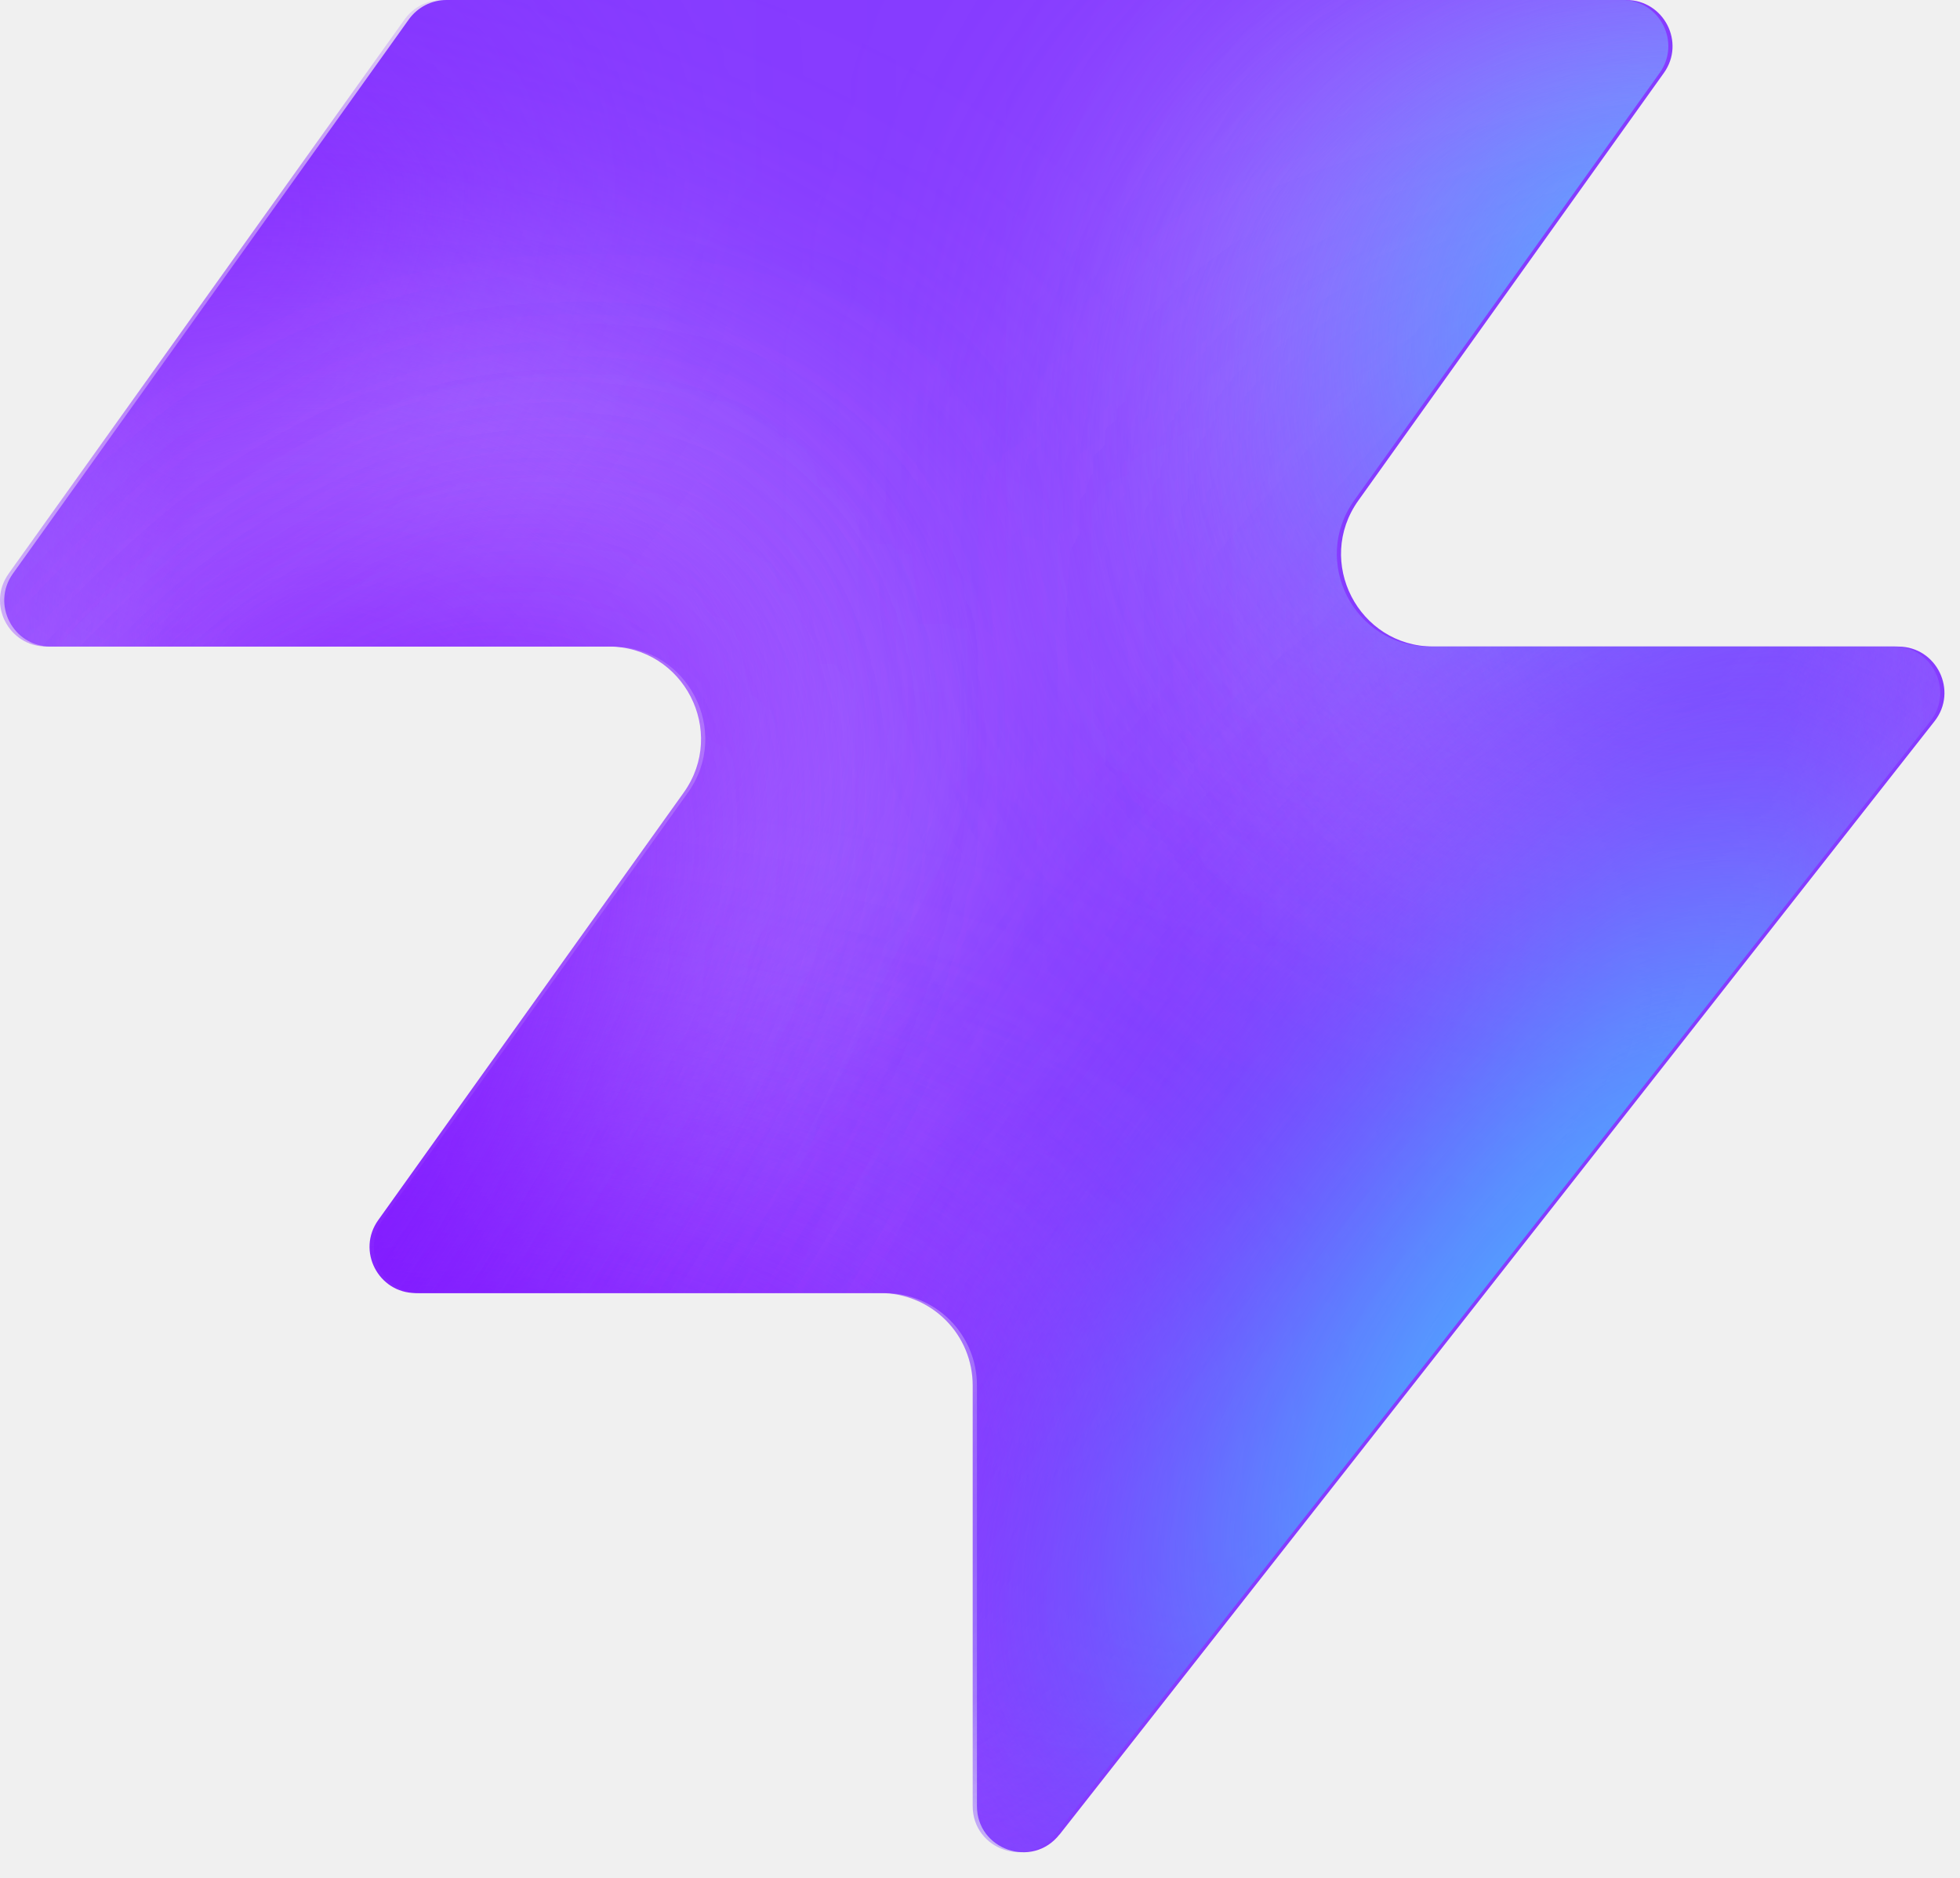
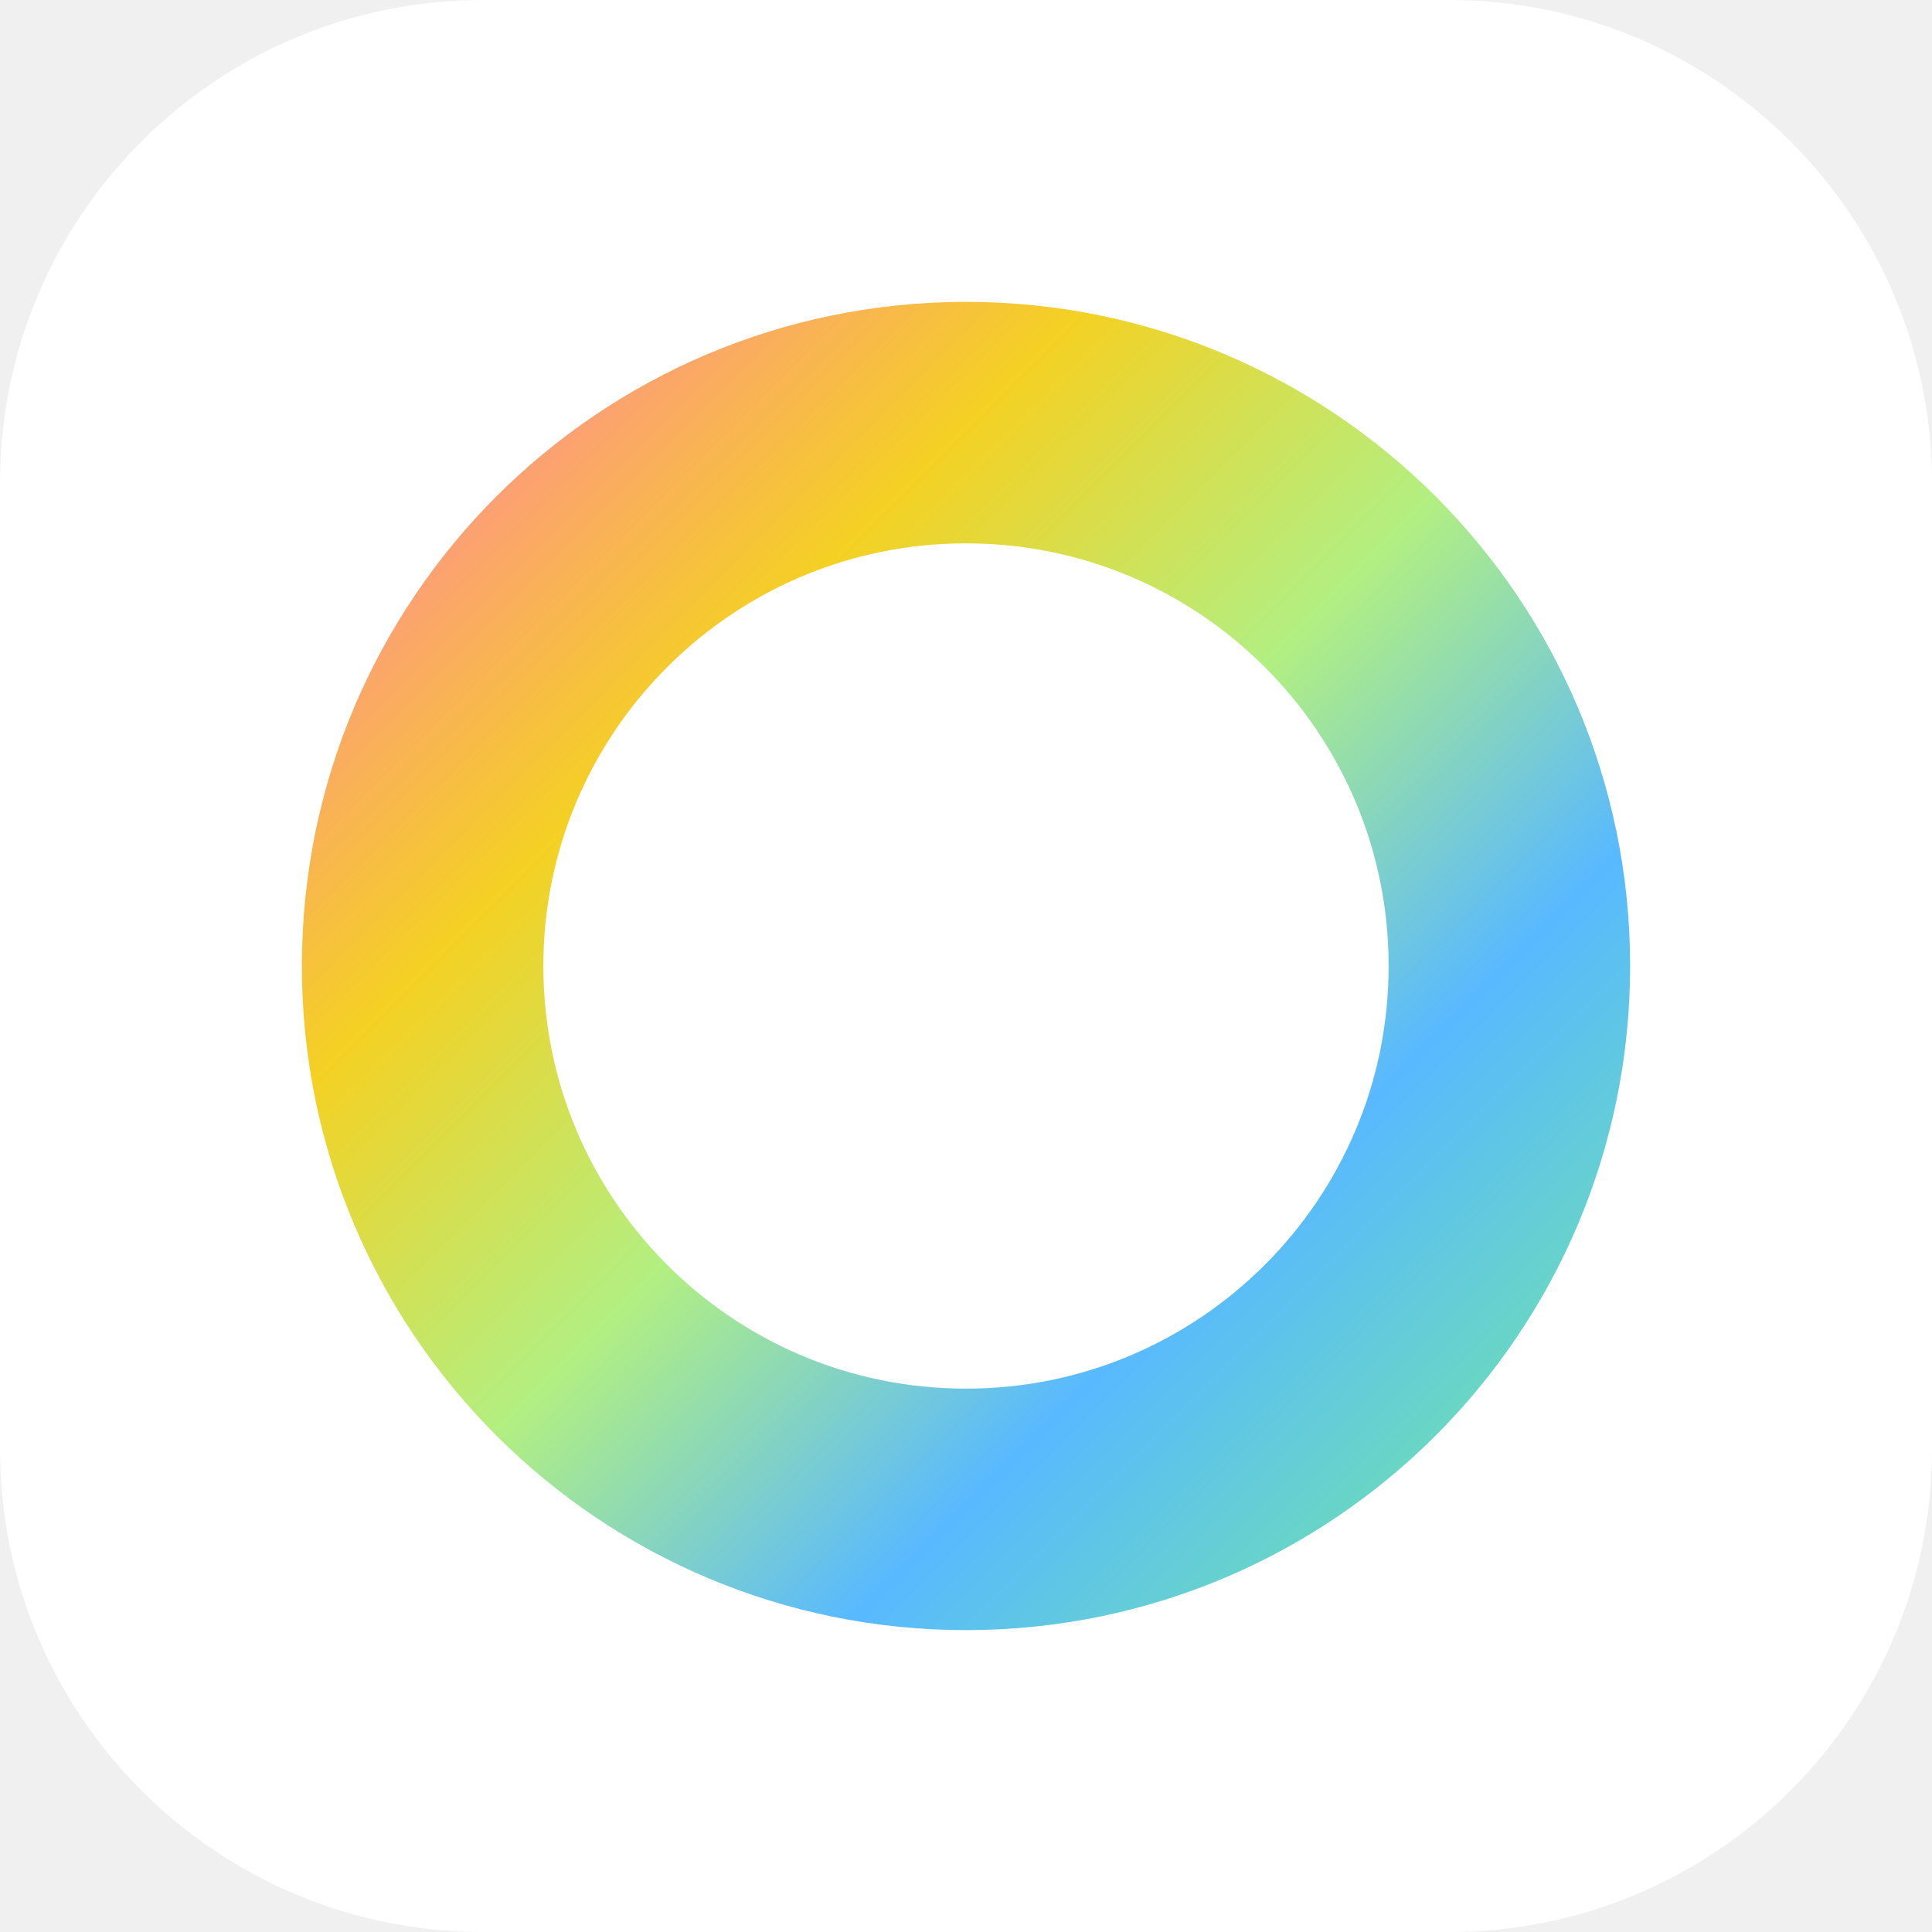
- <svg xmlns="http://www.w3.org/2000/svg" width="48" height="46" fill="none" viewBox="0 0 48 46">
-   <path fill="#863bff" d="M25.946 44.938c-.664.845-2.021.375-2.021-.698V33.937a2.26 2.26 0 0 0-2.262-2.262H10.287c-.92 0-1.456-1.04-.92-1.788l7.48-10.471c1.07-1.497 0-3.578-1.842-3.578H1.237c-.92 0-1.456-1.04-.92-1.788L10.013.474c.214-.297.556-.474.92-.474h28.894c.92 0 1.456 1.04.92 1.788l-7.48 10.471c-1.07 1.498 0 3.579 1.842 3.579h11.377c.943 0 1.473 1.088.89 1.83L25.947 44.94z" style="fill:#863bff;fill:color(display-p3 .525 .23 1);fill-opacity:1" />
-   <mask id="a" width="48" height="46" x="0" y="0" maskUnits="userSpaceOnUse" style="mask-type:alpha">
-     <path fill="#000" d="M25.842 44.938c-.664.844-2.021.375-2.021-.698V33.937a2.26 2.26 0 0 0-2.262-2.262H10.183c-.92 0-1.456-1.04-.92-1.788l7.48-10.471c1.07-1.498 0-3.579-1.842-3.579H1.133c-.92 0-1.456-1.04-.92-1.787L9.91.473c.214-.297.556-.474.92-.474h28.894c.92 0 1.456 1.04.92 1.788l-7.48 10.471c-1.07 1.498 0 3.578 1.842 3.578h11.377c.943 0 1.473 1.088.89 1.832L25.843 44.94z" style="fill:#000;fill-opacity:1" />
-   </mask>
-   <g mask="url(#a)">
-     <g filter="url(#b)">
-       <ellipse cx="5.508" cy="14.704" fill="#ede6ff" rx="5.508" ry="14.704" style="fill:#ede6ff;fill:color(display-p3 .927 .903 1);fill-opacity:1" transform="matrix(.00324 1 1 -.00324 -4.47 31.516)" />
-     </g>
-     <g filter="url(#c)">
-       <ellipse cx="10.399" cy="29.851" fill="#ede6ff" rx="10.399" ry="29.851" style="fill:#ede6ff;fill:color(display-p3 .927 .903 1);fill-opacity:1" transform="matrix(.00324 1 1 -.00324 -39.328 7.883)" />
-     </g>
-     <g filter="url(#d)">
-       <ellipse cx="5.508" cy="30.487" fill="#7e14ff" rx="5.508" ry="30.487" style="fill:#7e14ff;fill:color(display-p3 .492 .077 1);fill-opacity:1" transform="rotate(89.814 -25.913 -14.639)scale(1 -1)" />
-     </g>
-     <g filter="url(#e)">
-       <ellipse cx="5.508" cy="30.599" fill="#7e14ff" rx="5.508" ry="30.599" style="fill:#7e14ff;fill:color(display-p3 .492 .077 1);fill-opacity:1" transform="rotate(89.814 -32.644 -3.334)scale(1 -1)" />
-     </g>
-     <g filter="url(#f)">
-       <ellipse cx="5.508" cy="30.599" fill="#7e14ff" rx="5.508" ry="30.599" style="fill:#7e14ff;fill:color(display-p3 .492 .077 1);fill-opacity:1" transform="matrix(.00324 1 1 -.00324 -34.34 30.47)" />
-     </g>
-     <g filter="url(#g)">
-       <ellipse cx="14.072" cy="22.078" fill="#ede6ff" rx="14.072" ry="22.078" style="fill:#ede6ff;fill:color(display-p3 .927 .903 1);fill-opacity:1" transform="rotate(93.35 24.506 48.493)scale(-1 1)" />
-     </g>
-     <g filter="url(#h)">
-       <ellipse cx="3.47" cy="21.501" fill="#7e14ff" rx="3.47" ry="21.501" style="fill:#7e14ff;fill:color(display-p3 .492 .077 1);fill-opacity:1" transform="rotate(89.009 28.708 47.59)scale(-1 1)" />
-     </g>
-     <g filter="url(#i)">
-       <ellipse cx="3.47" cy="21.501" fill="#7e14ff" rx="3.47" ry="21.501" style="fill:#7e14ff;fill:color(display-p3 .492 .077 1);fill-opacity:1" transform="rotate(89.009 28.708 47.59)scale(-1 1)" />
-     </g>
-     <g filter="url(#j)">
-       <ellipse cx=".387" cy="8.972" fill="#7e14ff" rx="4.407" ry="29.108" style="fill:#7e14ff;fill:color(display-p3 .492 .077 1);fill-opacity:1" transform="rotate(39.51 .387 8.972)" />
-     </g>
-     <g filter="url(#k)">
-       <ellipse cx="47.523" cy="-6.092" fill="#7e14ff" rx="4.407" ry="29.108" style="fill:#7e14ff;fill:color(display-p3 .492 .077 1);fill-opacity:1" transform="rotate(37.892 47.523 -6.092)" />
-     </g>
-     <g filter="url(#l)">
-       <ellipse cx="41.412" cy="6.333" fill="#47bfff" rx="5.971" ry="9.665" style="fill:#47bfff;fill:color(display-p3 .28 .748 1);fill-opacity:1" transform="rotate(37.892 41.412 6.333)" />
-     </g>
-     <g filter="url(#m)">
-       <ellipse cx="-1.879" cy="38.332" fill="#7e14ff" rx="4.407" ry="29.108" style="fill:#7e14ff;fill:color(display-p3 .492 .077 1);fill-opacity:1" transform="rotate(37.892 -1.88 38.332)" />
-     </g>
-     <g filter="url(#n)">
-       <ellipse cx="-1.879" cy="38.332" fill="#7e14ff" rx="4.407" ry="29.108" style="fill:#7e14ff;fill:color(display-p3 .492 .077 1);fill-opacity:1" transform="rotate(37.892 -1.88 38.332)" />
-     </g>
-     <g filter="url(#o)">
-       <ellipse cx="35.651" cy="29.907" fill="#7e14ff" rx="4.407" ry="29.108" style="fill:#7e14ff;fill:color(display-p3 .492 .077 1);fill-opacity:1" transform="rotate(37.892 35.651 29.907)" />
-     </g>
-     <g filter="url(#p)">
-       <ellipse cx="38.418" cy="32.4" fill="#47bfff" rx="5.971" ry="15.297" style="fill:#47bfff;fill:color(display-p3 .28 .748 1);fill-opacity:1" transform="rotate(37.892 38.418 32.4)" />
-     </g>
-   </g>
+ <svg xmlns="http://www.w3.org/2000/svg" viewBox="0 0 64 64">
  <defs>
-     <filter id="b" width="60.045" height="41.654" x="-19.77" y="16.149" color-interpolation-filters="sRGB" filterUnits="userSpaceOnUse">
-       <feFlood flood-opacity="0" result="BackgroundImageFix" />
-       <feBlend in="SourceGraphic" in2="BackgroundImageFix" result="shape" />
-       <feGaussianBlur result="effect1_foregroundBlur_2002_17158" stdDeviation="7.659" />
-     </filter>
-     <filter id="c" width="90.34" height="51.437" x="-54.613" y="-7.533" color-interpolation-filters="sRGB" filterUnits="userSpaceOnUse">
-       <feFlood flood-opacity="0" result="BackgroundImageFix" />
-       <feBlend in="SourceGraphic" in2="BackgroundImageFix" result="shape" />
-       <feGaussianBlur result="effect1_foregroundBlur_2002_17158" stdDeviation="7.659" />
-     </filter>
-     <filter id="d" width="79.355" height="29.4" x="-49.64" y="2.03" color-interpolation-filters="sRGB" filterUnits="userSpaceOnUse">
-       <feFlood flood-opacity="0" result="BackgroundImageFix" />
-       <feBlend in="SourceGraphic" in2="BackgroundImageFix" result="shape" />
-       <feGaussianBlur result="effect1_foregroundBlur_2002_17158" stdDeviation="4.596" />
-     </filter>
-     <filter id="e" width="79.579" height="29.4" x="-45.045" y="20.029" color-interpolation-filters="sRGB" filterUnits="userSpaceOnUse">
-       <feFlood flood-opacity="0" result="BackgroundImageFix" />
-       <feBlend in="SourceGraphic" in2="BackgroundImageFix" result="shape" />
-       <feGaussianBlur result="effect1_foregroundBlur_2002_17158" stdDeviation="4.596" />
-     </filter>
-     <filter id="f" width="79.579" height="29.4" x="-43.513" y="21.178" color-interpolation-filters="sRGB" filterUnits="userSpaceOnUse">
-       <feFlood flood-opacity="0" result="BackgroundImageFix" />
-       <feBlend in="SourceGraphic" in2="BackgroundImageFix" result="shape" />
-       <feGaussianBlur result="effect1_foregroundBlur_2002_17158" stdDeviation="4.596" />
-     </filter>
-     <filter id="g" width="74.749" height="58.852" x="15.756" y="-17.901" color-interpolation-filters="sRGB" filterUnits="userSpaceOnUse">
-       <feFlood flood-opacity="0" result="BackgroundImageFix" />
-       <feBlend in="SourceGraphic" in2="BackgroundImageFix" result="shape" />
-       <feGaussianBlur result="effect1_foregroundBlur_2002_17158" stdDeviation="7.659" />
-     </filter>
-     <filter id="h" width="61.377" height="25.362" x="23.548" y="2.284" color-interpolation-filters="sRGB" filterUnits="userSpaceOnUse">
-       <feFlood flood-opacity="0" result="BackgroundImageFix" />
-       <feBlend in="SourceGraphic" in2="BackgroundImageFix" result="shape" />
-       <feGaussianBlur result="effect1_foregroundBlur_2002_17158" stdDeviation="4.596" />
-     </filter>
-     <filter id="i" width="61.377" height="25.362" x="23.548" y="2.284" color-interpolation-filters="sRGB" filterUnits="userSpaceOnUse">
-       <feFlood flood-opacity="0" result="BackgroundImageFix" />
-       <feBlend in="SourceGraphic" in2="BackgroundImageFix" result="shape" />
-       <feGaussianBlur result="effect1_foregroundBlur_2002_17158" stdDeviation="4.596" />
-     </filter>
-     <filter id="j" width="56.045" height="63.649" x="-27.636" y="-22.853" color-interpolation-filters="sRGB" filterUnits="userSpaceOnUse">
-       <feFlood flood-opacity="0" result="BackgroundImageFix" />
-       <feBlend in="SourceGraphic" in2="BackgroundImageFix" result="shape" />
-       <feGaussianBlur result="effect1_foregroundBlur_2002_17158" stdDeviation="4.596" />
-     </filter>
-     <filter id="k" width="54.814" height="64.646" x="20.116" y="-38.415" color-interpolation-filters="sRGB" filterUnits="userSpaceOnUse">
-       <feFlood flood-opacity="0" result="BackgroundImageFix" />
-       <feBlend in="SourceGraphic" in2="BackgroundImageFix" result="shape" />
-       <feGaussianBlur result="effect1_foregroundBlur_2002_17158" stdDeviation="4.596" />
-     </filter>
-     <filter id="l" width="33.541" height="35.313" x="24.641" y="-11.323" color-interpolation-filters="sRGB" filterUnits="userSpaceOnUse">
-       <feFlood flood-opacity="0" result="BackgroundImageFix" />
-       <feBlend in="SourceGraphic" in2="BackgroundImageFix" result="shape" />
-       <feGaussianBlur result="effect1_foregroundBlur_2002_17158" stdDeviation="4.596" />
-     </filter>
-     <filter id="m" width="54.814" height="64.646" x="-29.286" y="6.009" color-interpolation-filters="sRGB" filterUnits="userSpaceOnUse">
-       <feFlood flood-opacity="0" result="BackgroundImageFix" />
-       <feBlend in="SourceGraphic" in2="BackgroundImageFix" result="shape" />
-       <feGaussianBlur result="effect1_foregroundBlur_2002_17158" stdDeviation="4.596" />
-     </filter>
-     <filter id="n" width="54.814" height="64.646" x="-29.286" y="6.009" color-interpolation-filters="sRGB" filterUnits="userSpaceOnUse">
-       <feFlood flood-opacity="0" result="BackgroundImageFix" />
-       <feBlend in="SourceGraphic" in2="BackgroundImageFix" result="shape" />
-       <feGaussianBlur result="effect1_foregroundBlur_2002_17158" stdDeviation="4.596" />
-     </filter>
-     <filter id="o" width="54.814" height="64.646" x="8.244" y="-2.416" color-interpolation-filters="sRGB" filterUnits="userSpaceOnUse">
-       <feFlood flood-opacity="0" result="BackgroundImageFix" />
-       <feBlend in="SourceGraphic" in2="BackgroundImageFix" result="shape" />
-       <feGaussianBlur result="effect1_foregroundBlur_2002_17158" stdDeviation="4.596" />
-     </filter>
-     <filter id="p" width="39.409" height="43.623" x="18.713" y="10.588" color-interpolation-filters="sRGB" filterUnits="userSpaceOnUse">
-       <feFlood flood-opacity="0" result="BackgroundImageFix" />
-       <feBlend in="SourceGraphic" in2="BackgroundImageFix" result="shape" />
-       <feGaussianBlur result="effect1_foregroundBlur_2002_17158" stdDeviation="4.596" />
-     </filter>
+     <linearGradient id="g" x1="0%" y1="0%" x2="100%" y2="100%">
+       <stop offset="0%" stop-color="#FF8F8F" />
+       <stop offset="25%" stop-color="#F4D123" />
+       <stop offset="50%" stop-color="#B2EF82" />
+       <stop offset="75%" stop-color="#58B9FF" />
+       <stop offset="100%" stop-color="#6FE0B1" />
+     </linearGradient>
  </defs>
+   <rect width="64" height="64" rx="16" fill="#FFFFFF" />
+   <circle cx="32" cy="32" r="18" fill="none" stroke="url(#g)" stroke-width="8" />
</svg>
